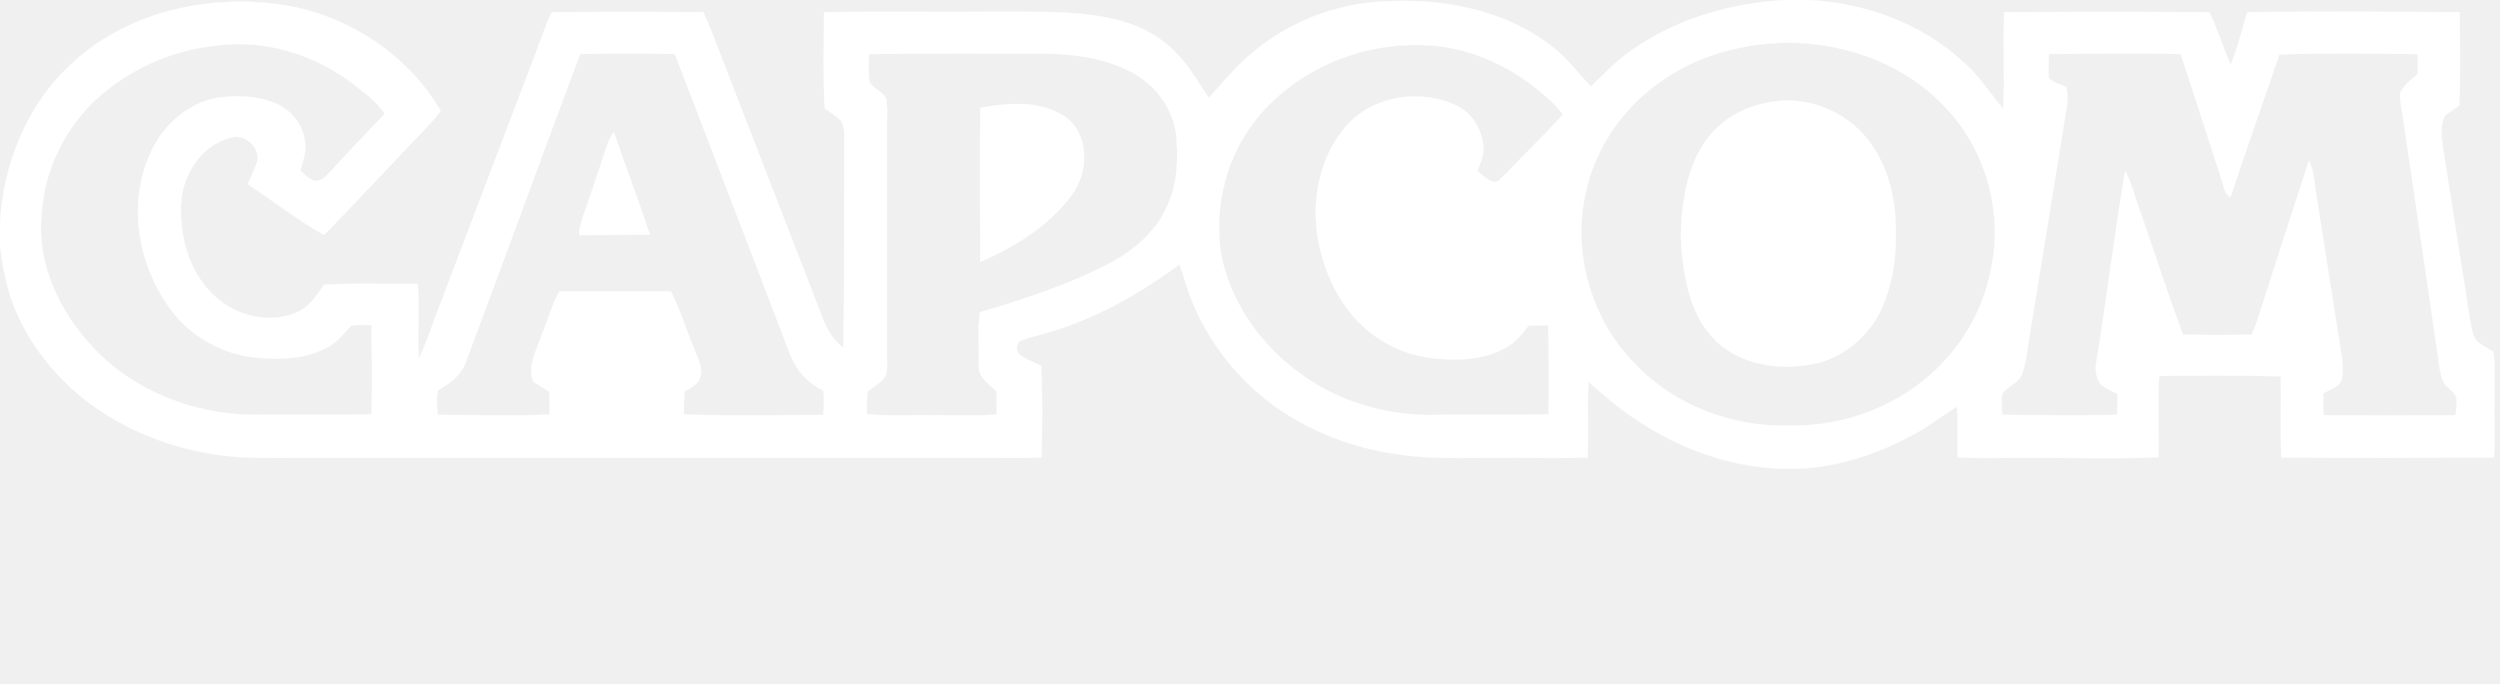
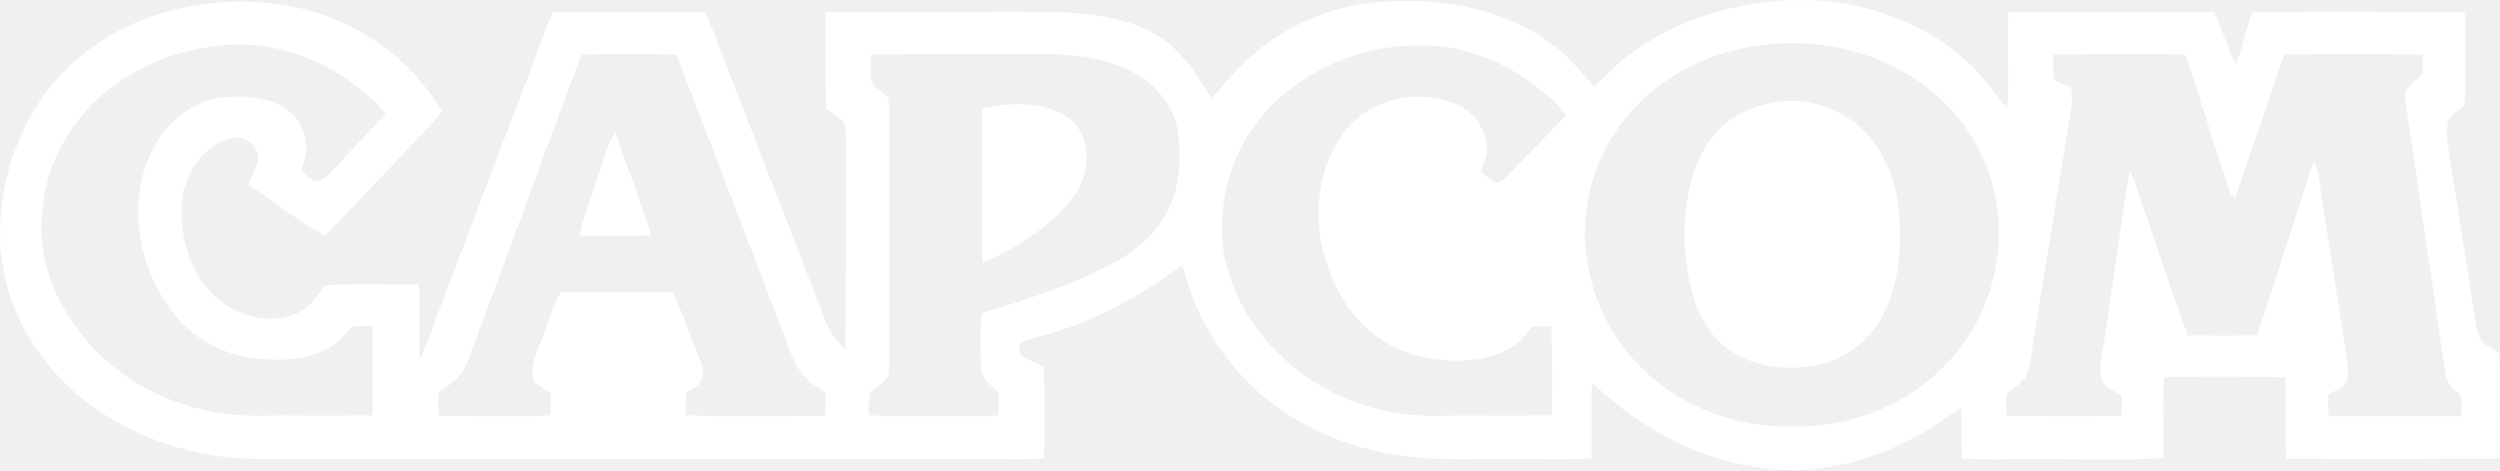
- <svg xmlns="http://www.w3.org/2000/svg" width="699pt" height="191pt" viewBox="0 0 699 191" version="1.1">
+ <svg xmlns="http://www.w3.org/2000/svg" version="1.1" viewBox="-0.05 -0.05 697.57 131.17">
  <path fill="#ffffff" stroke="#ffffff" stroke-width="0.094" opacity="1.00" d=" M 499.5 0.0 L 505.5 0.0 C 521.3 0.8 537.0 6.4 548.8 17.2 C 553.2 21.0 556.4 26.0 560.1 30.5 C 560.6 21.4 560.0 12.4 560.4 3.4 C 579.5 3.3 598.6 3.3 617.7 3.4 C 620.0 8.1 621.5 13.3 623.7 18.1 C 625.8 13.4 626.7 8.3 628.4 3.4 C 648.2 3.2 667.9 3.3 687.7 3.4 C 687.8 12.1 688.0 20.8 687.6 29.5 C 686.2 30.5 684.7 31.4 683.5 32.5 C 682.2 35.1 682.7 38.2 683.0 41.0 C 685.5 57.1 688.1 73.3 690.6 89.4 C 691.0 91.5 691.2 93.7 692.6 95.4 C 693.9 96.6 695.6 97.4 697.1 98.4 C 697.7 102.6 697.4 106.8 697.4 111.0 C 697.3 116.6 697.6 122.3 697.3 127.9 C 677.5 128.0 657.7 128.1 637.9 127.9 C 637.5 120.3 637.9 112.7 637.7 105.2 C 626.4 104.9 615.0 105.0 603.7 105.1 C 603.2 112.7 603.7 120.2 603.5 127.8 C 591.0 128.4 578.5 127.9 566.0 128.0 C 559.8 127.9 553.6 128.3 547.4 127.8 C 547.3 123.1 547.5 118.4 547.2 113.7 C 543.6 115.8 540.2 118.5 536.6 120.6 C 526.9 126.1 516.2 130.0 505.1 130.9 C 487.8 132.2 470.5 126.4 456.4 116.6 C 452.0 113.7 448.1 110.1 444.1 106.7 C 443.8 113.8 444.2 120.8 443.9 127.9 C 435.6 128.2 427.3 127.9 419.0 128.0 C 409.4 127.9 399.7 128.5 390.1 126.9 C 378.5 125.2 367.3 121.0 357.6 114.4 C 346.3 106.6 337.4 95.3 332.6 82.4 C 331.6 79.6 330.8 76.7 329.8 73.9 C 318.4 82.3 305.9 89.4 292.2 93.2 C 289.9 93.9 287.5 94.3 285.3 95.3 C 283.8 96.2 284.1 98.6 285.4 99.4 C 287.2 100.6 289.2 101.4 291.1 102.3 C 291.5 110.8 291.4 119.4 291.2 127.9 C 286.5 128.1 281.7 128.0 277.0 128.0 C 212.0 128.0 147.0 128.0 82.0 128.0 C 75.3 128.0 68.6 128.2 61.9 127.3 C 47.8 125.5 34.0 120.0 22.9 111.1 C 14.1 103.9 7.0 94.5 3.2 83.7 C 1.5 78.8 0.6 73.6 0.0 68.5 L 0.0 62.5 C 0.9 46.1 7.3 29.8 19.4 18.4 C 34.7 3.7 57.2 -1.6 77.8 1.2 C 96.4 3.7 113.8 14.8 123.2 31.0 C 120.8 34.3 117.8 37.1 115.1 40.0 C 106.9 48.6 98.8 57.3 90.6 65.7 C 83.2 61.5 76.4 56.2 69.3 51.5 C 70.2 49.3 71.3 47.2 72.0 44.9 C 72.6 40.9 68.3 37.3 64.5 38.5 C 56.3 40.5 51.0 48.9 50.6 57.0 C 50.2 65.9 52.7 75.4 59.1 81.9 C 65.0 88.0 74.6 90.8 82.6 87.5 C 86.3 86.1 88.5 82.7 90.7 79.6 C 99.4 79.1 108.1 79.5 116.8 79.4 C 117.3 86.3 116.6 93.3 117.1 100.3 C 118.9 96.5 120.3 92.6 121.7 88.7 C 131.0 64.3 140.2 39.9 149.5 15.6 C 151.1 11.5 152.4 7.3 154.3 3.4 C 168.4 3.3 182.5 3.3 196.6 3.4 C 198.5 7.3 199.9 11.4 201.5 15.4 C 211.1 40.2 220.7 64.9 230.3 89.7 C 231.4 92.7 233.4 95.3 235.8 97.3 C 236.2 78.2 235.9 59.1 236.1 40.0 C 236.0 37.9 236.3 35.6 235.2 33.8 C 233.8 32.4 232.2 31.4 230.6 30.3 C 230.1 21.3 230.4 12.4 230.4 3.4 C 246.6 3.2 262.8 3.4 279.0 3.3 C 290.4 3.4 302.1 2.8 313.2 5.8 C 319.4 7.4 325.2 10.7 329.5 15.5 C 332.9 19.0 335.2 23.4 338.0 27.4 C 341.7 23.3 345.2 19.0 349.4 15.4 C 359.8 6.3 373.3 1.0 387.0 0.4 C 403.2 -0.5 420.3 2.6 433.4 12.6 C 437.8 15.8 441.1 20.3 444.8 24.2 C 448.3 20.9 451.6 17.3 455.6 14.5 C 468.3 5.3 483.9 0.8 499.5 0.0 M 60.7 12.7 C 47.7 14.0 35.2 19.7 25.8 28.8 C 17.8 36.8 12.5 47.7 11.7 59.1 C 10.1 72.2 15.6 85.2 24.1 95.0 C 35.5 108.6 53.4 115.9 71.0 116.0 C 82.0 115.9 92.9 116.1 103.9 115.9 C 104.1 107.6 104.0 99.3 103.9 90.9 C 102.0 90.8 100.1 90.8 98.2 91.0 C 96.1 93.2 94.2 95.9 91.3 97.2 C 85.7 100.3 79.2 100.5 73.0 100.1 C 62.6 99.5 52.5 93.9 46.8 85.2 C 38.3 72.9 35.7 56.0 42.3 42.3 C 45.8 34.8 52.8 28.6 61.1 27.3 C 66.7 26.6 72.6 26.8 77.7 29.2 C 81.9 31.2 84.9 35.4 85.3 40.0 C 85.7 42.7 84.6 45.2 84.0 47.7 C 85.4 48.9 86.8 50.7 88.8 50.6 C 90.7 50.1 91.9 48.4 93.2 47.1 C 97.9 41.9 102.8 36.9 107.6 31.8 C 105.4 28.5 102.2 26.2 99.2 23.8 C 88.4 15.4 74.4 10.9 60.7 12.7 M 492.4 12.4 C 482.9 13.5 473.7 16.5 465.8 21.8 C 454.5 29.1 446.0 40.9 443.3 54.2 C 439.6 71.0 445.0 89.6 457.2 101.8 C 468.1 113.3 484.2 119.4 500.0 119.0 C 515.8 119.4 531.8 113.3 542.8 101.8 C 550.4 94.1 555.5 83.8 557.1 73.0 C 559.7 57.7 554.7 41.2 543.9 30.0 C 531.0 16.1 510.9 10.2 492.4 12.4 M 349.2 36.1 C 342.1 46.4 339.5 59.4 341.5 71.6 C 344.9 87.8 356.5 101.5 371.0 109.1 C 380.5 114.0 391.3 116.4 402.0 116.0 C 412.3 115.9 422.6 116.1 433.0 115.9 C 433.1 107.6 433.1 99.3 432.9 91.0 C 431.1 90.9 429.2 90.9 427.3 91.1 C 425.7 93.2 424.0 95.4 421.7 96.8 C 415.9 100.4 408.7 100.9 402.1 100.3 C 392.6 99.6 383.5 95.0 377.6 87.5 C 372.9 81.7 370.0 74.6 368.6 67.4 C 366.5 56.1 368.9 43.5 376.8 34.8 C 384.4 26.6 397.4 24.8 407.4 29.6 C 412.0 31.9 414.7 36.9 414.8 42.0 C 414.7 44.0 413.7 45.9 413.1 47.8 C 414.4 48.9 415.6 50.1 417.3 50.8 C 418.8 51.3 419.8 49.7 420.8 48.8 C 426.2 43.2 431.8 37.8 437.0 32.0 C 435.0 29.3 432.5 27.1 430.0 25.1 C 421.5 18.2 411.0 13.4 399.9 12.7 C 380.5 11.3 360.3 20.0 349.2 36.1 M 162.2 15.1 C 151.4 43.8 141.0 72.6 130.2 101.3 C 128.9 105.0 125.6 107.3 122.4 109.2 C 122.0 111.4 122.1 113.8 122.4 116.0 C 132.8 116.0 143.3 116.4 153.7 115.9 C 153.7 113.7 153.7 111.6 153.6 109.5 C 152.1 108.6 150.6 107.7 149.1 106.7 C 147.4 102.2 150.1 97.8 151.5 93.6 C 153.2 89.5 154.3 85.3 156.4 81.5 C 166.8 81.5 177.2 81.5 187.6 81.5 C 190.2 86.7 191.9 92.4 194.2 97.8 C 195.0 100.3 196.8 103.0 195.7 105.7 C 195.0 107.7 192.9 108.4 191.4 109.5 C 191.2 111.6 191.2 113.8 191.2 115.9 C 204.2 116.3 217.2 116.1 230.2 116.0 C 230.4 113.7 230.5 111.4 230.2 109.2 C 225.9 107.1 222.5 103.5 220.9 99.0 C 210.2 71.1 199.5 43.1 188.7 15.1 C 179.9 14.9 171.0 14.9 162.2 15.1 M 243.0 15.1 C 242.9 17.7 242.7 20.3 243.1 22.9 C 244.1 24.8 246.5 25.5 247.7 27.3 C 248.3 30.2 247.9 33.1 248.0 36.0 C 248.0 57.7 248.0 79.4 248.0 101.0 C 248.1 102.3 248.0 103.5 247.7 104.8 C 246.7 107.0 244.3 108.0 242.5 109.5 C 242.4 111.6 242.3 113.7 242.4 115.8 C 248.2 116.4 254.1 116.0 260.0 116.1 C 266.2 116.0 272.5 116.4 278.7 115.9 C 278.7 113.7 278.7 111.5 278.6 109.4 C 276.5 107.3 273.3 105.4 273.7 102.0 C 273.8 97.1 273.3 92.2 274.0 87.3 C 286.3 83.7 298.5 79.7 309.9 73.8 C 317.3 70.0 324.1 64.1 327.0 56.0 C 329.3 50.3 329.4 44.0 328.9 38.0 C 328.1 30.8 323.6 24.3 317.3 20.7 C 310.3 16.6 302.0 15.3 294.0 15.0 C 277.0 15.0 260.0 14.9 243.0 15.1 M 572.9 15.1 C 572.8 17.3 572.6 19.6 572.9 21.8 C 574.1 23.3 576.2 23.5 577.7 24.4 C 578.6 27.6 577.6 30.9 577.2 34.0 C 573.9 54.1 570.7 74.2 567.4 94.3 C 566.8 97.7 566.6 101.2 565.4 104.4 C 564.5 107.1 561.3 107.9 559.8 110.1 C 559.5 112.1 559.7 114.0 559.8 116.0 C 570.5 116.1 581.2 116.2 592.0 116.0 C 592.0 114.0 592.1 112.1 592.0 110.1 C 590.4 109.3 588.8 108.6 587.5 107.6 C 586.0 105.7 585.7 103.2 586.2 100.9 C 589.1 83.2 591.2 65.4 594.2 47.8 C 596.2 51.5 597.0 55.6 598.5 59.4 C 602.5 70.8 606.1 82.3 610.4 93.6 C 616.8 93.7 623.2 93.7 629.6 93.6 C 630.8 90.9 631.6 88.2 632.5 85.4 C 636.8 71.9 641.2 58.4 645.6 44.9 C 647.0 47.8 647.1 51.2 647.6 54.3 C 650.0 69.6 652.4 84.8 654.8 100.1 C 655.0 102.0 655.2 104.0 654.8 105.9 C 654.2 108.3 651.4 108.8 649.6 110.0 C 649.5 112.0 649.5 114.1 649.7 116.1 C 662.0 116.2 674.3 116.2 686.6 116.1 C 686.8 114.4 687.0 112.7 686.8 111.0 C 686.1 109.3 684.1 108.5 683.2 106.8 C 682.2 104.7 682.1 102.3 681.7 100.0 C 678.5 77.7 675.2 55.4 671.9 33.0 C 671.6 30.7 671.0 28.5 671.1 26.2 C 671.8 23.8 674.2 22.4 675.9 20.8 C 676.1 18.9 676.1 17.0 676.0 15.1 C 663.1 15.0 650.2 14.8 637.3 15.2 C 632.8 28.5 628.0 41.8 623.6 55.2 C 622.0 54.2 621.8 52.2 621.3 50.7 C 617.4 38.8 613.7 26.9 609.7 15.1 C 597.4 14.8 585.2 15.0 572.9 15.1 Z" />
  <path fill="#ffffff" stroke="#ffffff" stroke-width="0.094" opacity="1.00" d=" M 495.4 28.5 C 506.2 26.6 517.9 31.9 523.8 41.2 C 528.6 48.5 530.3 57.4 530.0 66.0 C 530.2 72.6 529.0 79.3 526.5 85.4 C 523.1 93.6 515.6 100.1 506.9 101.8 C 498.4 103.4 488.9 102.4 481.9 97.1 C 476.2 92.9 473.1 86.2 471.6 79.4 C 470.1 72.2 469.4 64.8 470.6 57.5 C 471.4 50.7 473.4 43.9 477.6 38.5 C 481.8 32.9 488.5 29.5 495.4 28.5 Z" />
  <path fill="#ffffff" stroke="#ffffff" stroke-width="0.094" opacity="1.00" d=" M 274.1 30.2 C 282.3 28.6 291.7 28.0 298.7 33.3 C 304.7 38.7 304.2 48.5 299.6 54.6 C 293.2 63.2 283.8 69.0 274.1 73.2 C 274.0 58.9 273.9 44.5 274.1 30.2 Z" />
  <path fill="#ffffff" stroke="#ffffff" stroke-width="0.094" opacity="1.00" d=" M 168.7 43.8 C 169.5 41.5 170.1 39.0 171.6 36.9 C 174.9 46.5 178.5 56.0 181.7 65.6 C 175.2 65.7 168.6 65.7 162.0 65.7 C 161.8 64.0 162.5 62.4 162.9 60.9 C 164.9 55.2 166.8 49.5 168.7 43.8 Z" />
</svg>
